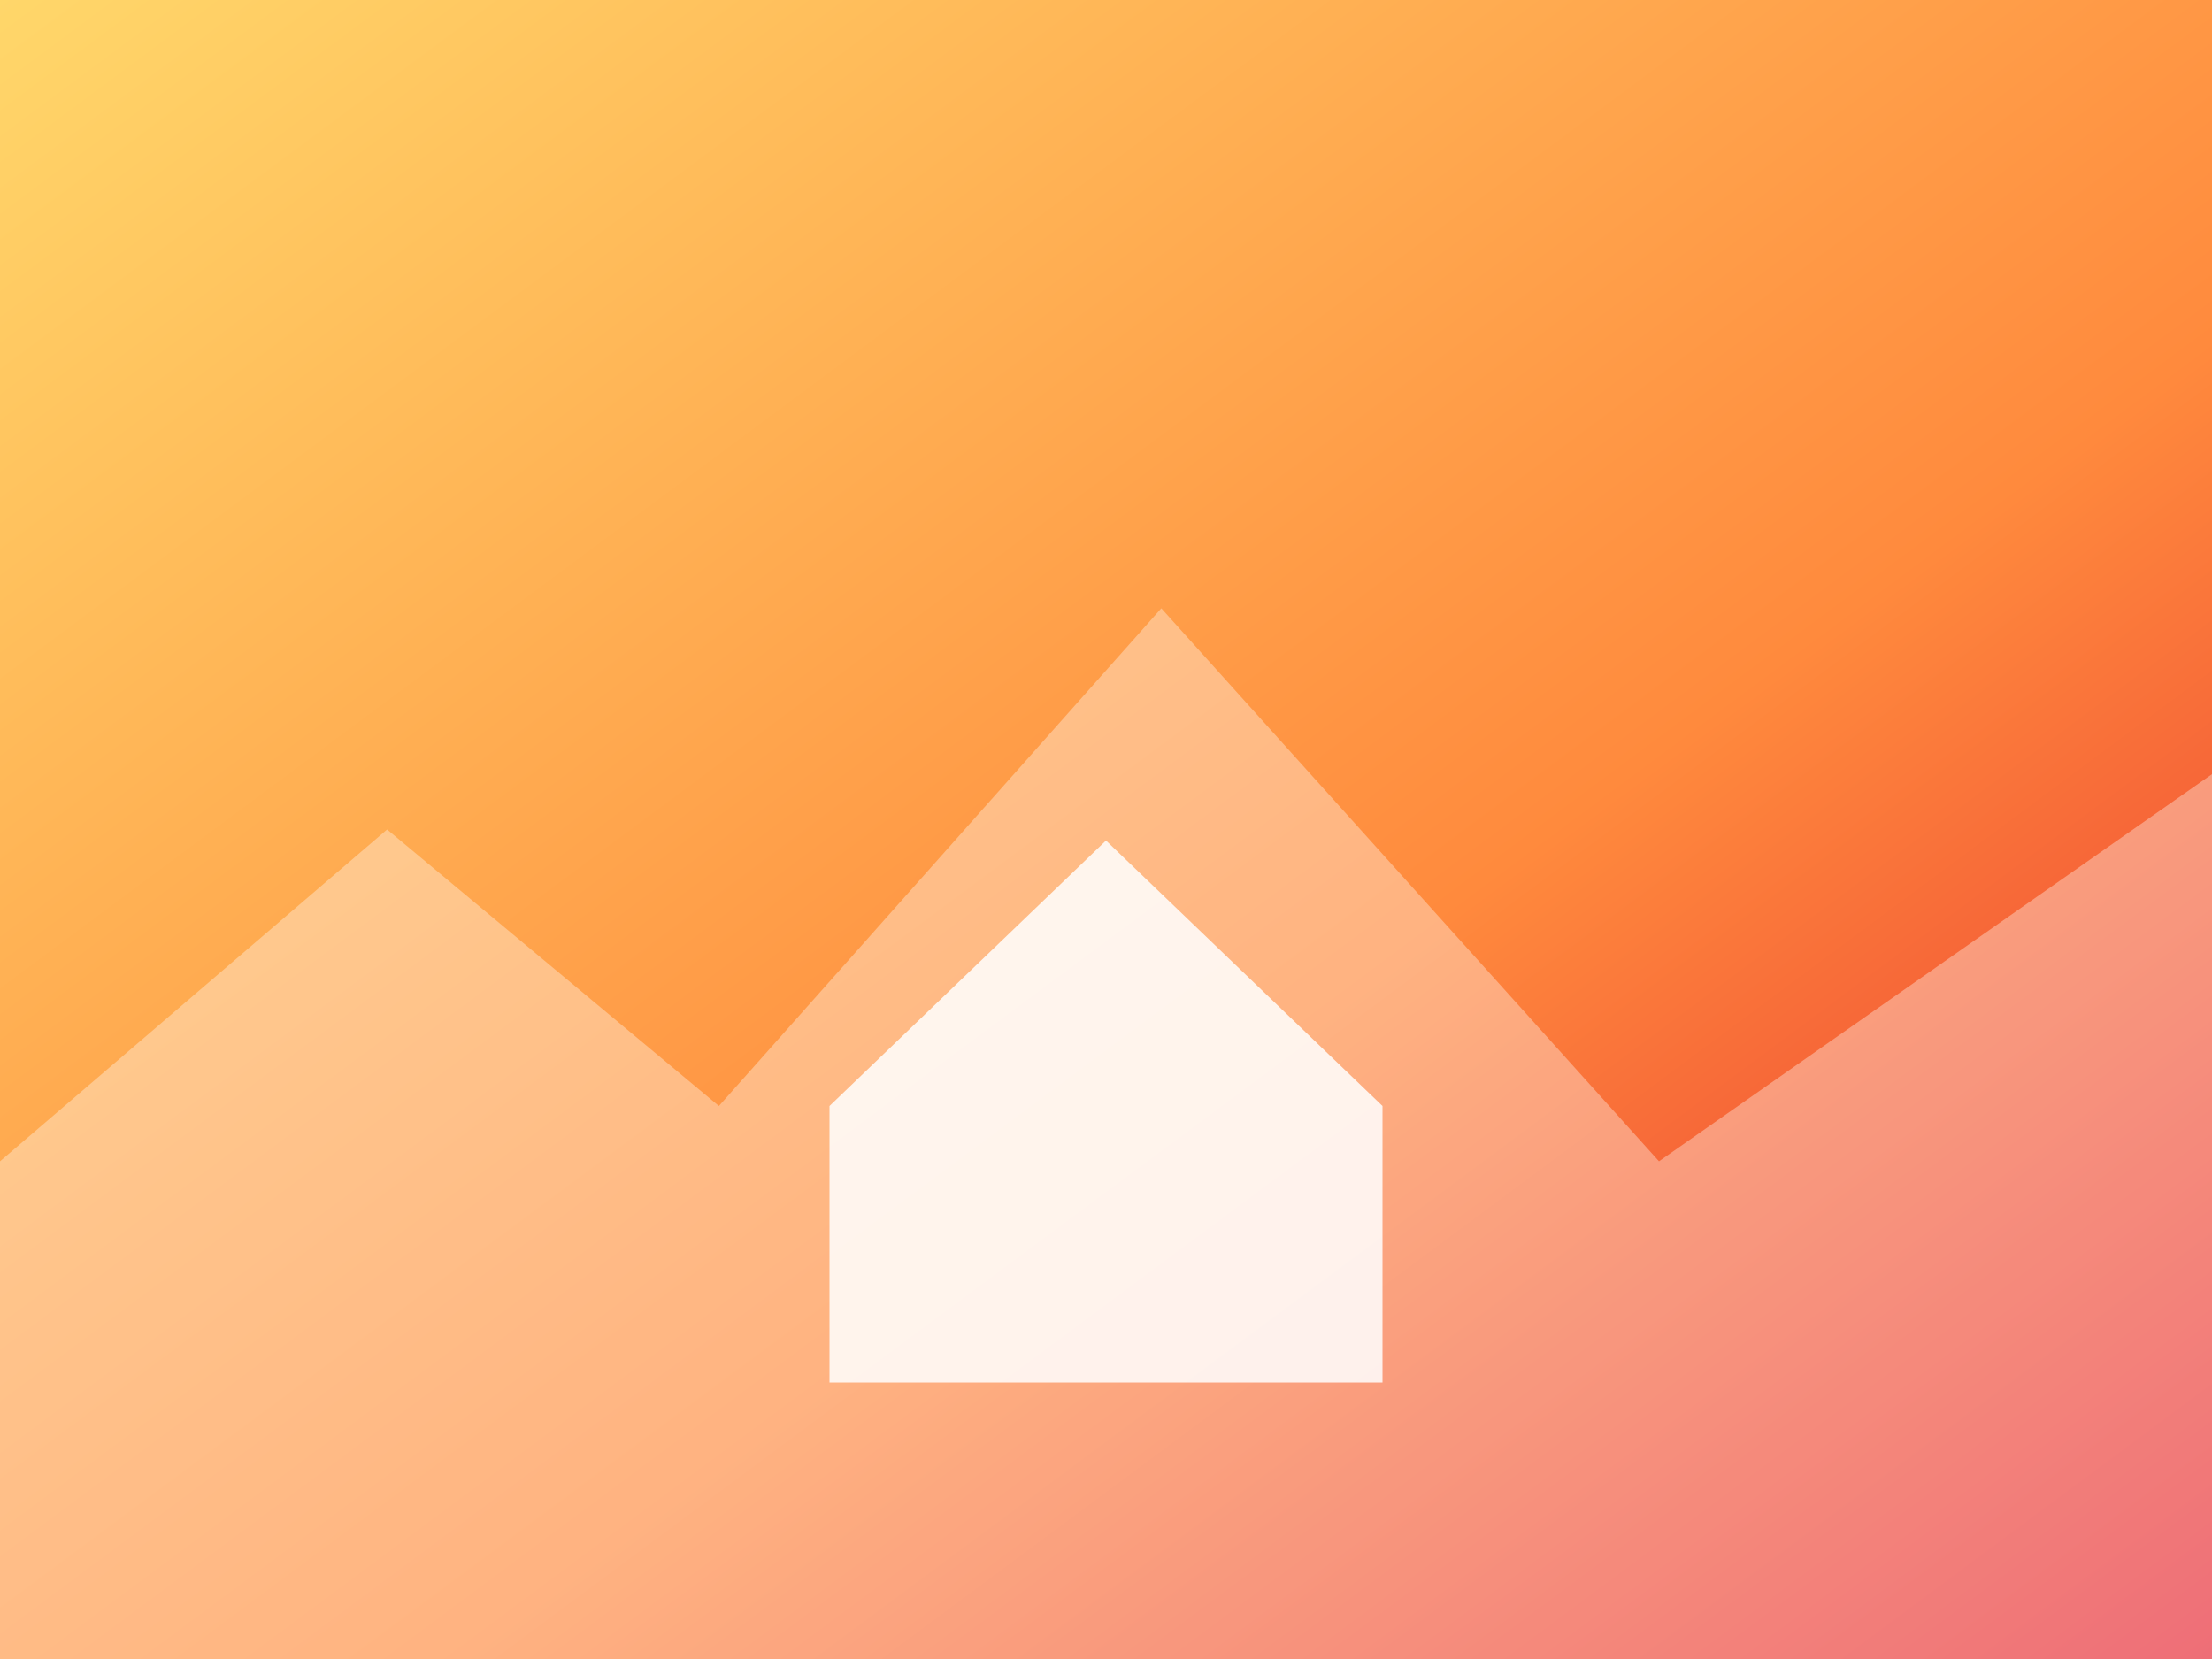
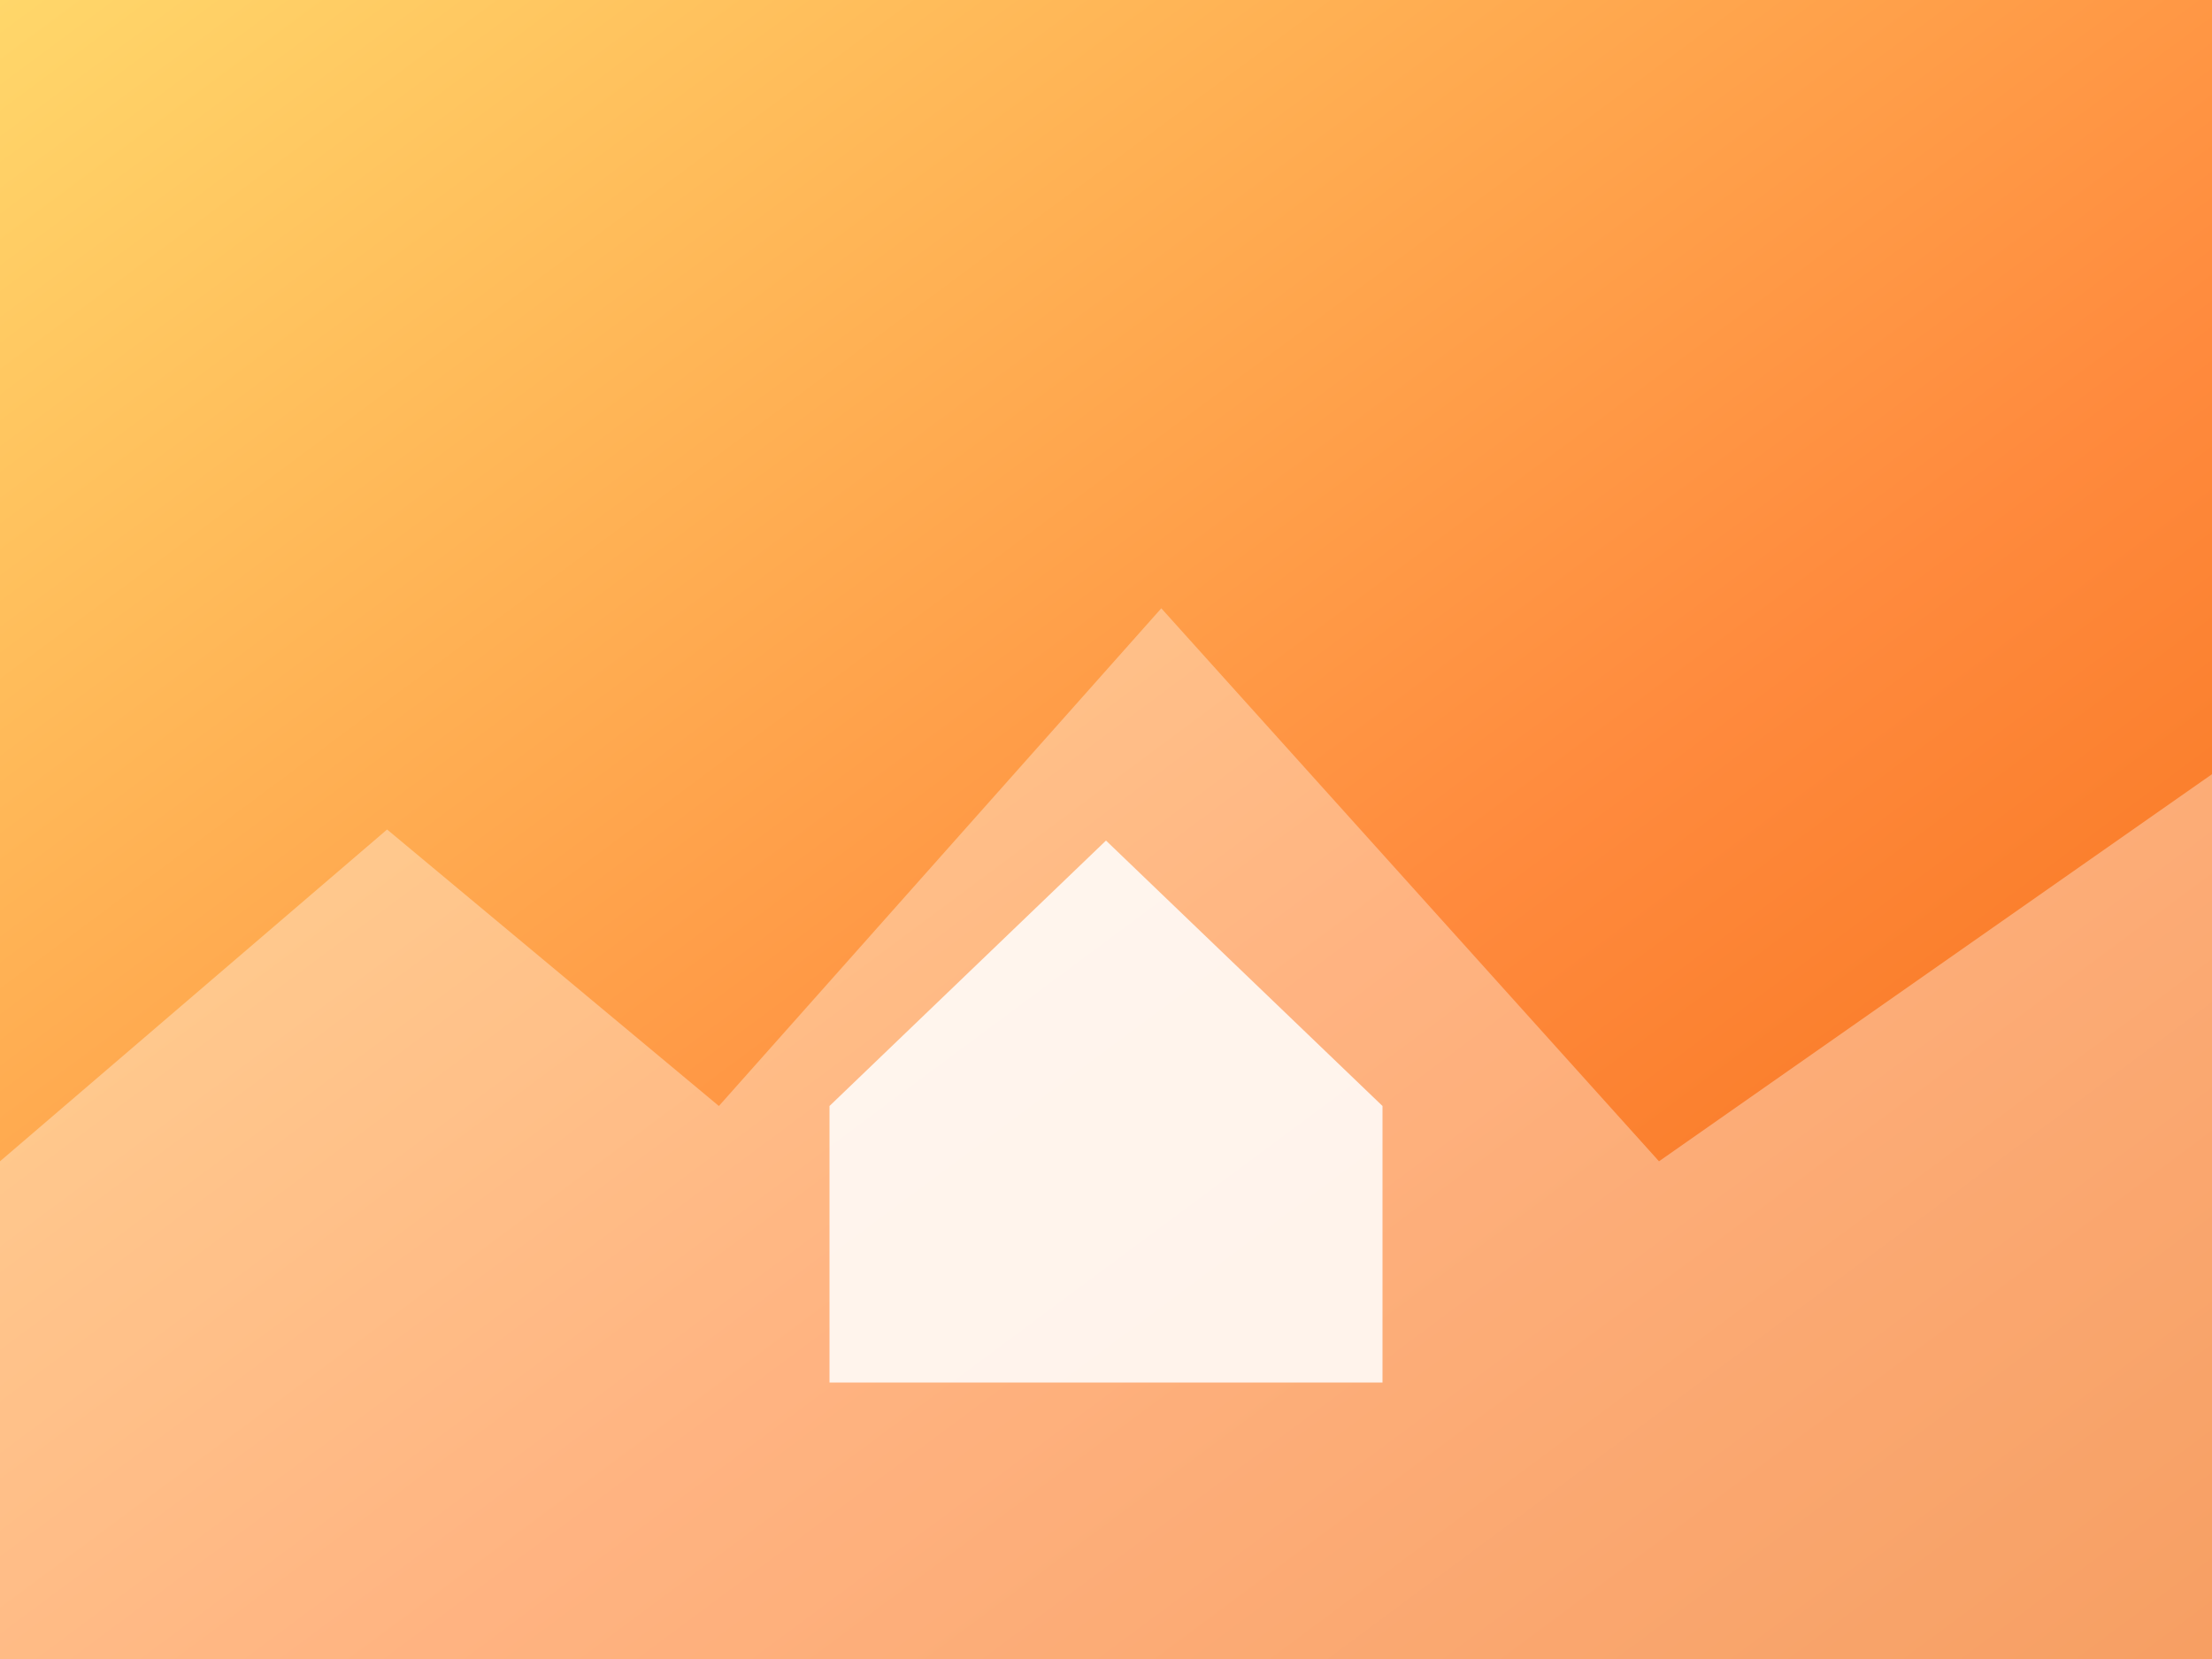
<svg xmlns="http://www.w3.org/2000/svg" viewBox="0 0 400 300">
  <defs>
    <linearGradient id="a" x1="0" y1="0" x2="1" y2="1">
      <stop offset="0" stop-color="#FFD76A" />
      <stop offset=".6" stop-color="#FF8A3D" />
-       <stop offset="1" stop-color="#E5202E" />
+       <stop offset="1" stop-color="#F26B0F" />
    </linearGradient>
  </defs>
  <rect width="400" height="300" fill="url(#a)" />
  <path d="M0 300V210l70-60 60 50 80-90 90 100 100-70v160z" fill="#fff" opacity=".35" />
  <path d="M150 200l50-48 50 48v50h-100z" fill="#fff" opacity=".85" />
</svg>
